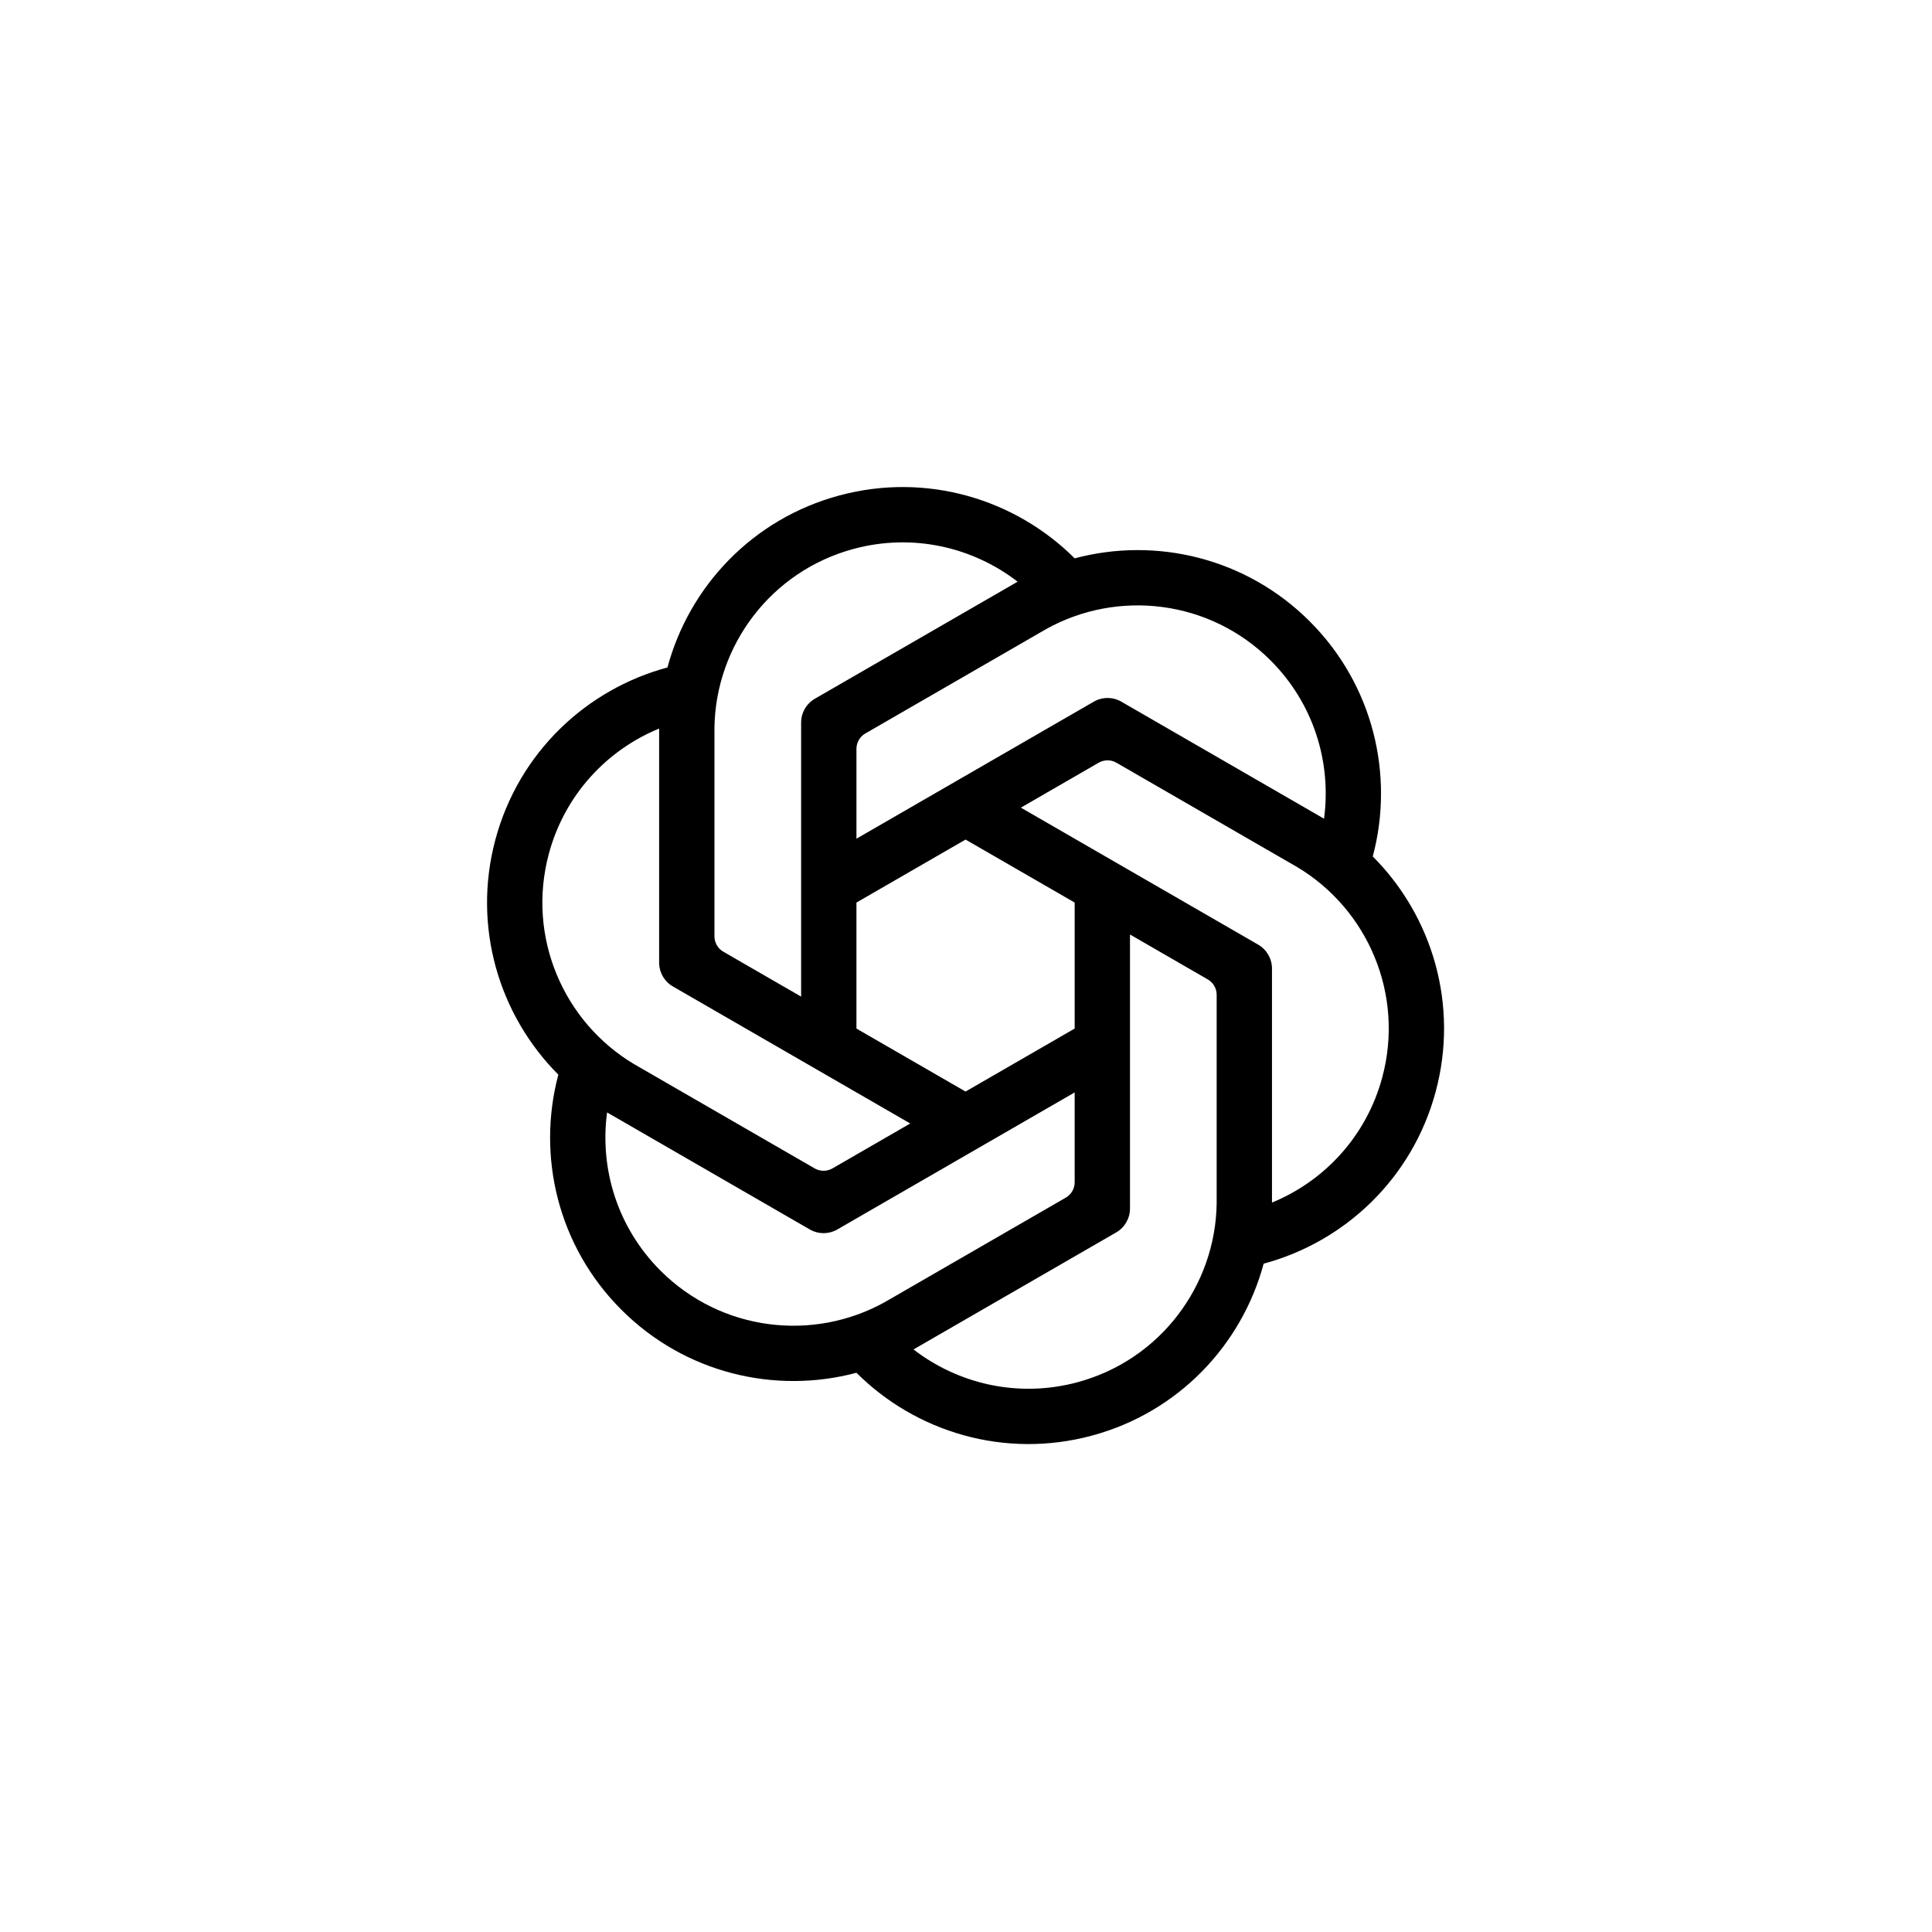
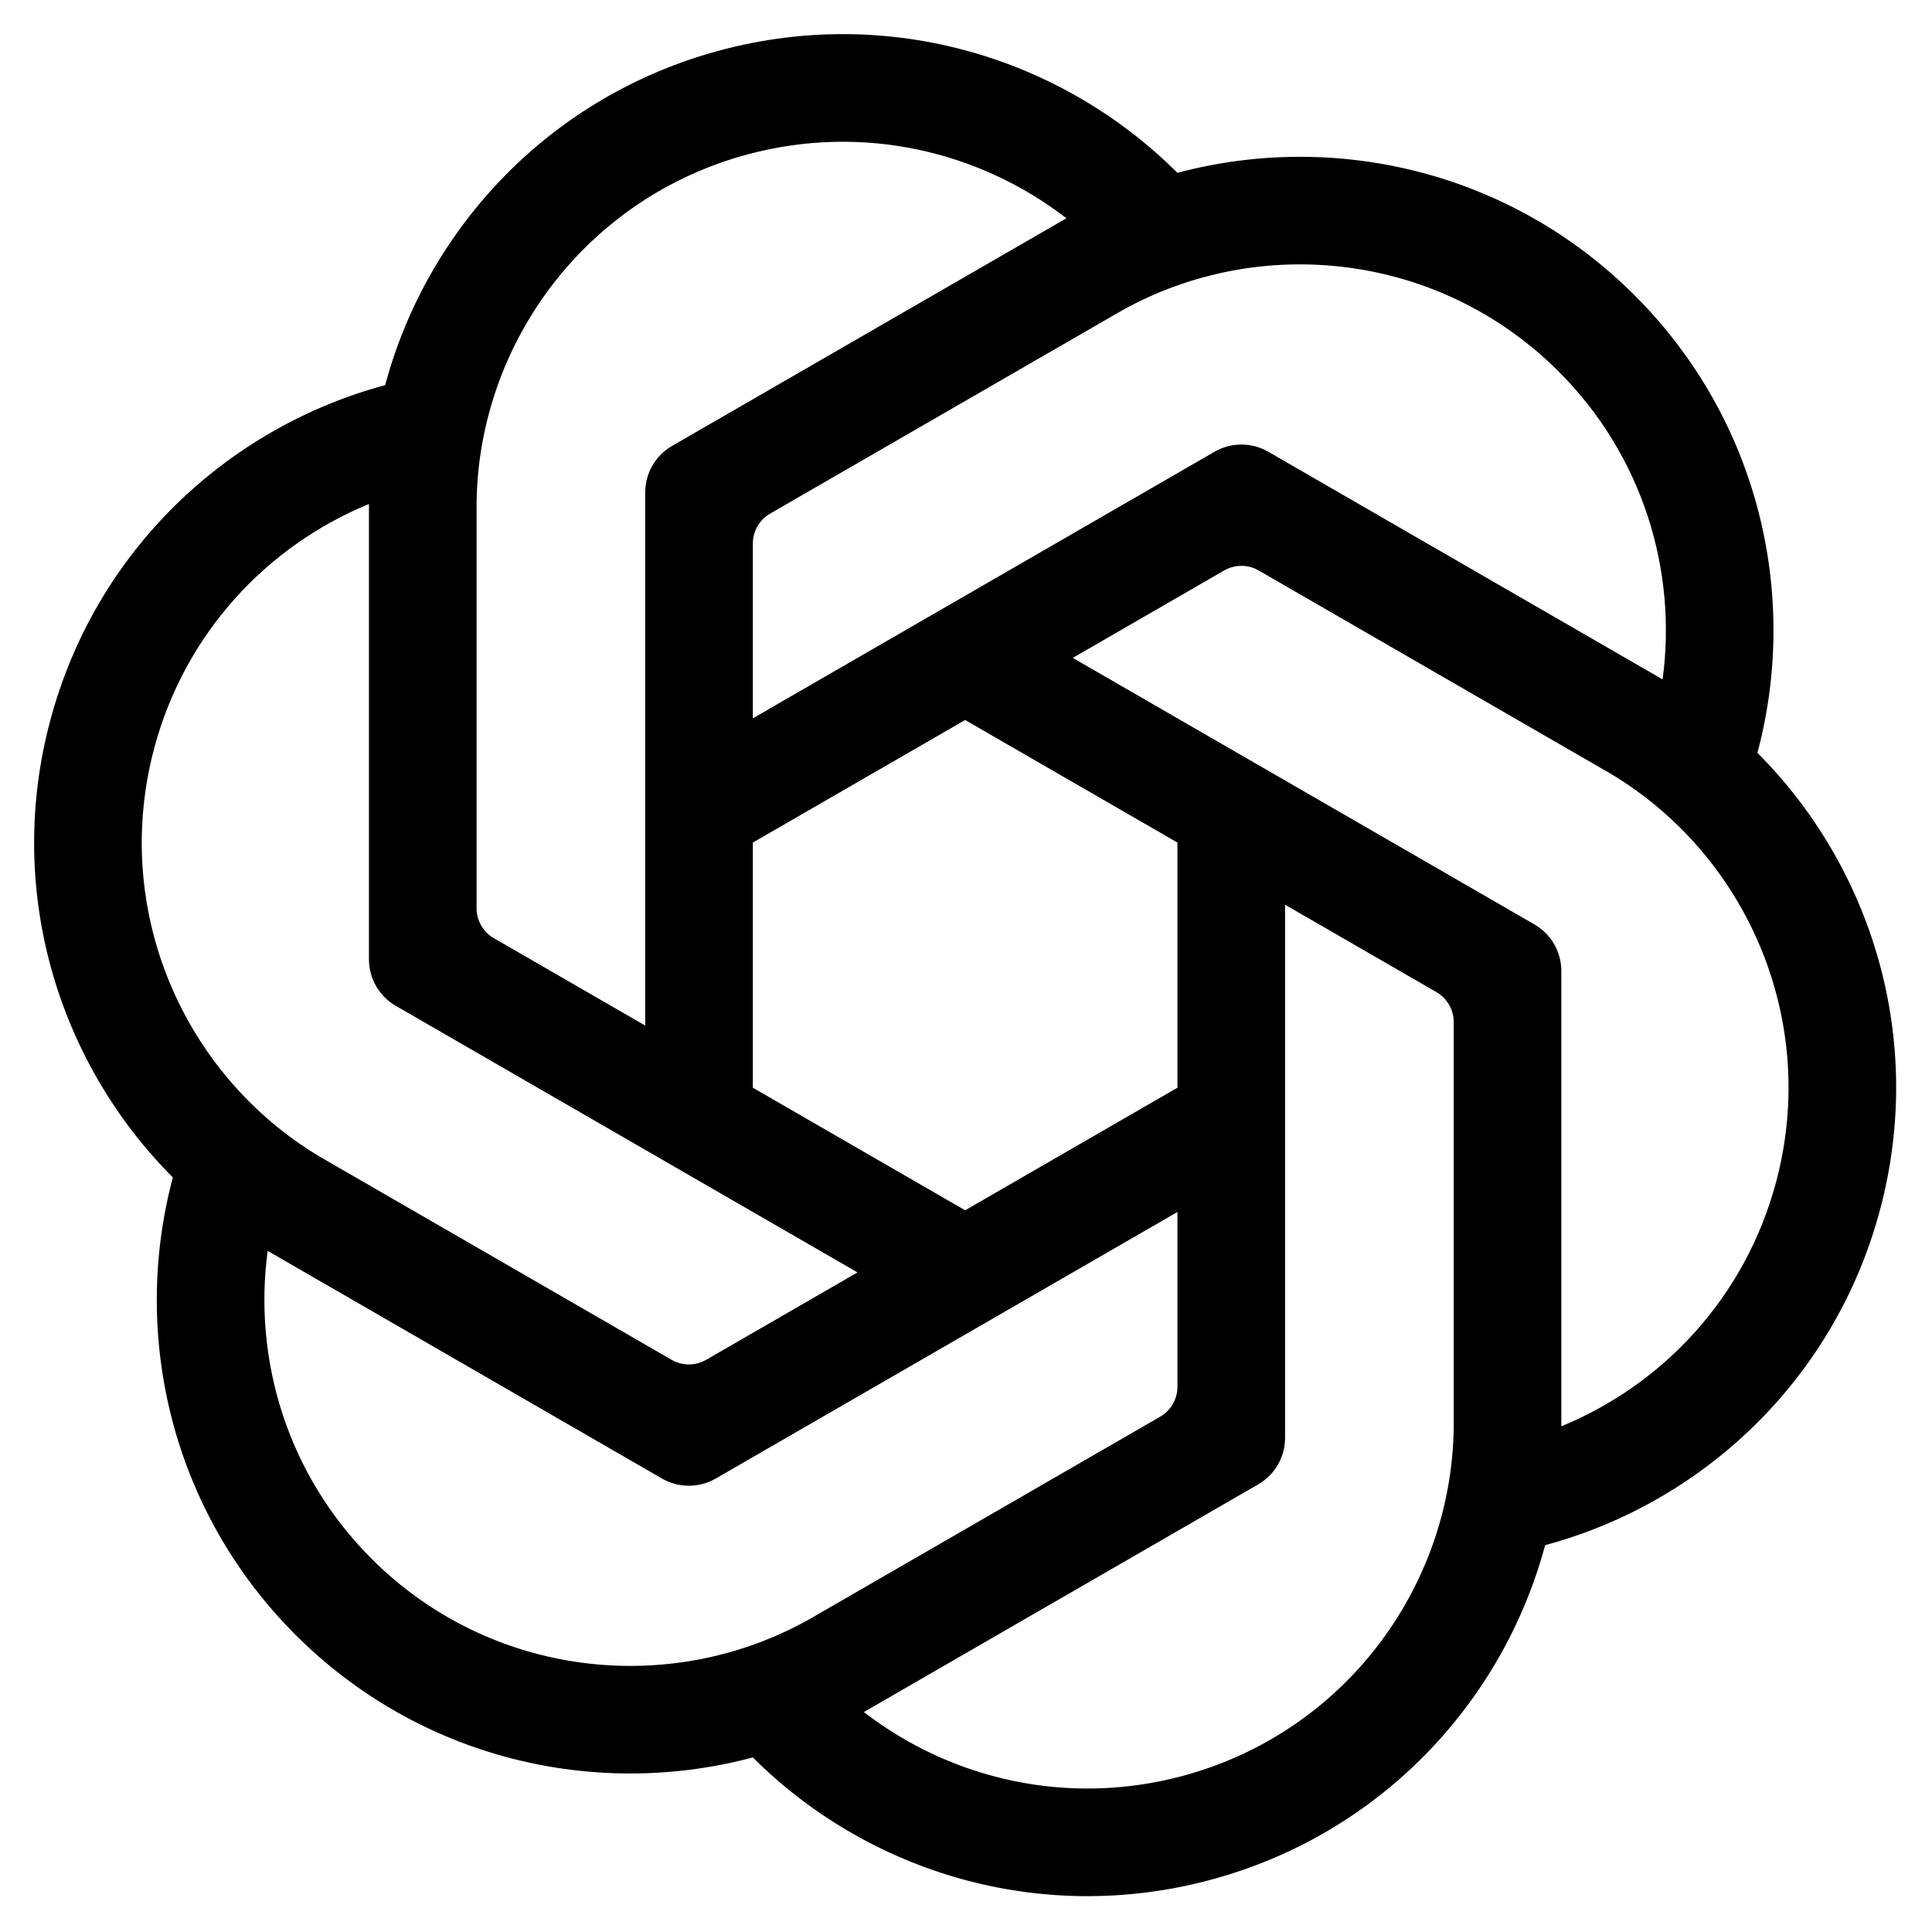
- <svg xmlns="http://www.w3.org/2000/svg" width="716" height="716" viewBox="0 0 716 716" fill="none">
+ <svg xmlns="http://www.w3.org/2000/svg" width="368" height="368" viewBox="174 174 368 368" fill="none">
  <path d="M508.749 317.399C516.777 287.314 508.991 253.884 485.389 230.282C461.788 206.681 428.36 198.895 398.273 206.923C376.231 184.928 343.39 174.956 311.148 183.596C278.906 192.234 255.45 217.292 247.36 247.361C217.291 255.451 192.233 278.91 183.595 311.149C174.957 343.391 184.927 376.232 206.924 398.274C198.896 428.359 206.683 461.789 230.284 485.391C253.885 508.992 287.313 516.779 317.401 508.75C339.442 530.745 372.286 540.717 404.525 532.079C436.767 523.441 460.223 498.384 468.313 468.315C498.383 460.224 523.44 436.766 532.078 404.526C540.716 372.285 530.747 339.443 508.749 317.402V317.399ZM470.899 244.776C486.892 260.77 493.488 282.601 490.687 303.412L415.577 260.046C412.411 258.218 408.509 258.218 405.345 260.046L317.401 310.82V277.526C317.401 275.191 318.652 273.005 320.676 271.837L387.644 233.174C414.178 218.353 448.346 222.223 470.901 244.776H470.899ZM357.837 311.144L398.275 334.491V381.185L357.837 404.532L317.398 381.185V334.491L357.837 311.144ZM264.776 269.693C265.207 239.305 285.644 211.649 316.453 203.393C338.3 197.54 360.505 202.744 377.127 215.573L302.014 258.937C298.848 260.764 296.898 264.144 296.898 267.798V369.346L268.065 352.699C266.043 351.531 264.776 349.353 264.776 347.017V269.691V269.693ZM203.391 316.454C209.244 294.608 224.854 277.978 244.276 269.999V356.73C244.276 360.384 246.226 363.763 249.392 365.591L337.337 416.365L308.503 433.013C306.481 434.181 303.961 434.188 301.939 433.02L234.971 394.357C208.868 378.789 195.138 347.261 203.391 316.454ZM244.775 470.9C228.781 454.906 222.186 433.075 224.986 412.264L300.096 455.63C303.263 457.457 307.164 457.457 310.328 455.63L398.273 404.856V438.149C398.273 440.485 397.022 442.671 394.997 443.839L328.029 482.502C301.495 497.322 267.327 493.452 244.772 470.9H244.775ZM450.897 445.982C450.466 476.371 430.029 504.027 399.22 512.283C377.373 518.136 355.168 512.932 338.547 500.102L413.659 456.738C416.826 454.911 418.775 451.532 418.775 447.877V346.329L447.609 362.977C449.631 364.145 450.897 366.323 450.897 368.659V445.985V445.982ZM512.282 399.221C506.429 421.068 490.819 437.697 471.397 445.676V358.946C471.397 355.292 469.448 351.912 466.281 350.085L378.336 299.311L407.17 282.663C409.192 281.495 411.712 281.487 413.734 282.655L480.702 321.318C506.805 336.887 520.536 368.415 512.282 399.221Z" fill="black" />
</svg>
